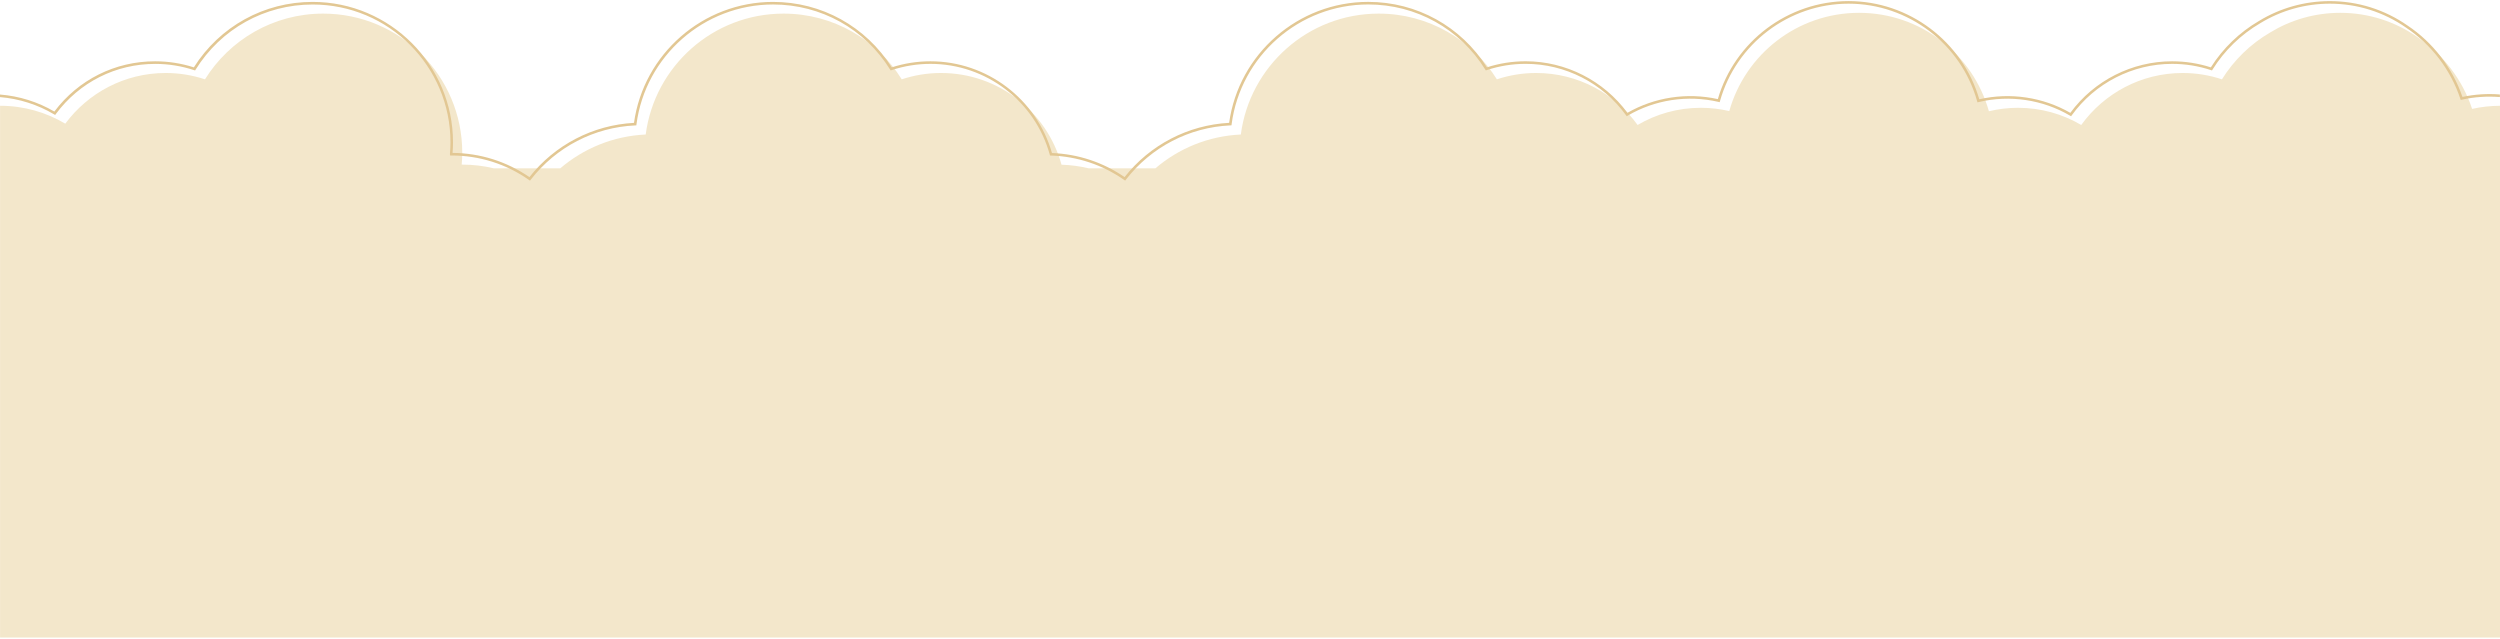
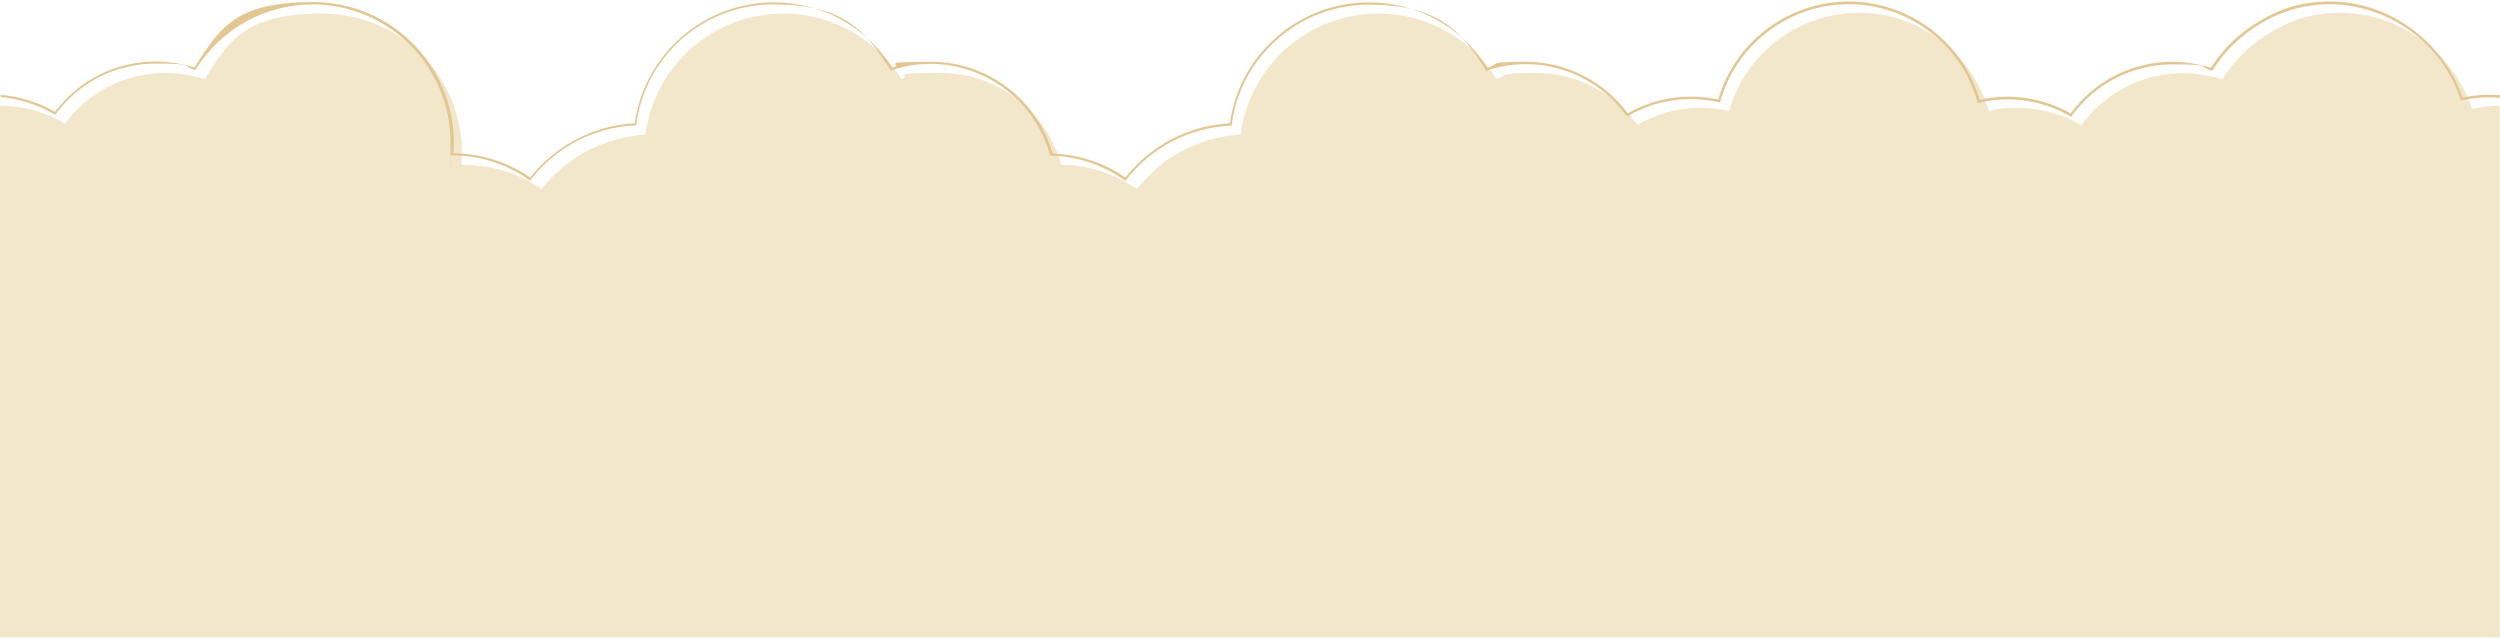
- <svg xmlns="http://www.w3.org/2000/svg" id="Layer_1" data-name="Layer 1" viewBox="0 0 959 245">
+ <svg xmlns="http://www.w3.org/2000/svg" id="Layer_1" version="1.1" viewBox="0 0 959 245">
  <defs>
    <style>
-       .cls-1 {
-         fill: #f3e7cb;
+       .st0 {
+         fill: #e2c793;
      }

-       .cls-1, .cls-2 {
-         stroke-width: 0px;
-       }
- 
-       .cls-2 {
-         fill: #e2c793;
+       .st1 {
+         fill: #f3e7cb;
      }
    </style>
  </defs>
-   <path class="cls-1" d="m948.3,41.76c-3.77-11.36-11.25-21.03-21.01-27.56-8.38-5.84-18.56-9.28-29.55-9.28-9.86,0-19.08,2.76-26.92,7.55-7.53,4.39-13.88,10.57-18.48,17.96-4.74-1.57-9.8-2.43-15.06-2.43-16.02,0-30.2,7.87-38.92,19.94-7.12-4.18-15.41-6.59-24.26-6.59-3.84,0-7.58.47-11.16,1.32-6.1-21.78-26.08-37.75-49.8-37.75s-43.67,15.95-49.79,37.69c-3.51-.82-7.16-1.26-10.91-1.26-8.85,0-17.14,2.41-24.26,6.59-8.71-12.07-22.89-19.94-38.92-19.94-5.26,0-10.32.86-15.06,2.43-9.42-15.13-26.19-25.21-45.33-25.21-27.1,0-49.47,20.21-52.89,46.38-12.49.57-23.87,5.36-32.77,12.97h-25.57c-3.37-.8-6.86-1.28-10.44-1.39-5.6-20.28-24.17-35.18-46.23-35.18-5.26,0-10.32.86-15.06,2.43-9.42-15.13-26.19-25.21-45.33-25.21-27.1,0-49.47,20.21-52.89,46.38-12.49.57-23.87,5.36-32.77,12.97h-25.49c-3.91-.94-7.98-1.43-12.18-1.43-.05,0-.09,0-.14,0,.13-1.51.21-3.02.21-4.56,0-29.47-23.89-53.36-53.36-53.36-19.14,0-35.91,10.08-45.33,25.21-4.74-1.57-9.8-2.43-15.06-2.43-15.8,0-29.79,7.65-38.53,19.44-7.32-4.36-15.88-6.87-25.02-6.87v204h959V40.58c-3.68,0-7.25.42-10.7,1.19Z" />
-   <path class="cls-2" d="m0,37.25c7.33.61,14.43,2.86,20.76,6.62l.39.23.27-.36c9.07-12.22,22.96-19.23,38.13-19.23,5.07,0,10.09.81,14.91,2.4l.37.12.21-.33C84.77,11.06,101.55,1.73,119.94,1.73c29.15,0,52.86,23.71,52.86,52.86,0,1.41-.07,2.89-.21,4.52l.09.54h.54c10.69,0,20.96,3.24,29.7,9.38l.39.27.29-.38c9.71-12.51,24.32-20.1,40.08-20.81l.42-.02.05-.42c3.43-26.19,25.95-45.95,52.4-45.95,18.38,0,35.17,9.34,44.9,24.97l.21.33.37-.12c4.82-1.59,9.84-2.4,14.91-2.4,21.28,0,40.09,14.31,45.75,34.81l.1.36h.37c10.1.33,19.81,3.55,28.06,9.35l.39.27.29-.38c9.71-12.51,24.32-20.1,40.08-20.81l.42-.02.05-.42c3.42-26.19,25.95-45.95,52.4-45.95,18.39,0,35.17,9.34,44.9,24.97l.21.33.37-.12c4.82-1.59,9.84-2.4,14.91-2.4,15.2,0,29.59,7.38,38.51,19.73l.27.37.39-.23c10.36-6.09,22.91-8.04,34.8-5.27l.46.11.13-.46c6.18-21.98,26.46-37.33,49.3-37.33s43.16,15.37,49.32,37.39l.13.46.47-.11c11.95-2.85,24.62-.92,35.05,5.22l.39.23.27-.37c8.92-12.36,23.31-19.73,38.51-19.73,5.07,0,10.08.81,14.91,2.4l.37.12.21-.33c4.54-7.3,10.87-13.45,18.32-17.8,8.01-4.89,17.23-7.48,26.66-7.48,10.52,0,20.64,3.18,29.27,9.2,9.74,6.51,17.13,16.21,20.81,27.3l.14.43.44-.1c4.8-1.07,9.71-1.4,14.55-1.01.01,0,.03,0,.04,0v-.99c-4.77-.38-9.63-.07-14.37.94-3.8-11.12-11.26-20.84-21.05-27.38-8.79-6.13-19.11-9.37-29.84-9.37-9.61,0-19.01,2.64-27.17,7.62-7.46,4.35-13.83,10.5-18.45,17.79-4.81-1.55-9.8-2.33-14.85-2.33-15.37,0-29.93,7.38-39.05,19.78-10.45-6.01-23.02-7.93-34.93-5.21-6.44-22.2-26.99-37.66-50.15-37.66s-43.68,15.44-50.14,37.6c-11.86-2.64-24.31-.7-34.68,5.26-9.12-12.39-23.69-19.78-39.05-19.78-5.05,0-10.04.78-14.85,2.33-9.95-15.73-26.94-25.11-45.55-25.11-26.81,0-49.66,19.92-53.33,46.4-15.74.84-30.31,8.4-40.12,20.81-8.23-5.67-17.84-8.85-27.85-9.23-5.9-20.74-25.01-35.19-46.61-35.19-5.05,0-10.04.78-14.85,2.33-9.95-15.73-26.94-25.11-45.54-25.11-26.81,0-49.66,19.92-53.33,46.4-15.74.84-30.31,8.4-40.12,20.81-8.71-6-18.89-9.21-29.48-9.29.11-1.45.17-2.78.17-4.06,0-29.7-24.16-53.86-53.86-53.86-18.6,0-35.6,9.38-45.55,25.11-4.81-1.55-9.8-2.33-14.85-2.33-15.33,0-29.4,7.02-38.66,19.28C14.5,39.07,7.36,36.85,0,36.26v.99Z" />
+   <path class="st1" d="M948.3,41.8c-3.8-11.4-11.2-21-21-27.6-8.4-5.8-18.6-9.3-29.5-9.3s-19.1,2.8-26.9,7.6c-7.5,4.4-13.9,10.6-18.5,18-4.7-1.6-9.8-2.4-15.1-2.4-16,0-30.2,7.9-38.9,19.9-7.1-4.2-15.4-6.6-24.3-6.6s-7.6.5-11.2,1.3c-6.1-21.8-26.1-37.8-49.8-37.8s-43.7,16-49.8,37.7c-3.5-.8-7.2-1.3-10.9-1.3-8.8,0-17.1,2.4-24.3,6.6-8.7-12.1-22.9-19.9-38.9-19.9s-10.3.9-15.1,2.4c-9.4-15.1-26.2-25.2-45.3-25.2-27.1,0-49.5,20.2-52.9,46.4-14.4.8-24.8,7.4-28.7,10.1s-11.2,10.7-11.2,10.7c-13.2-9-25.4-9.1-28.9-9.2-5.6-20.3-24.2-35.2-46.2-35.2s-10.3.9-15.1,2.4c-9.4-15.1-26.2-25.2-45.3-25.2-27.1,0-49.5,20.2-52.9,46.4-15.4,1.1-25.7,8.1-27.7,9.5-7.1,4.8-12.2,11.4-12.2,11.4-12.7-9-26.4-9.3-30.6-9.3h-.1c.1-1.5.2-3,.2-4.6,0-29.5-23.9-53.4-53.4-53.4s-35.9,10.1-45.3,25.2c-4.7-1.6-9.8-2.4-15.1-2.4-15.8,0-29.8,7.7-38.5,19.4-7.3-4.4-15.9-6.9-25-6.9v204h959V40.6c-3.7,0-7.2.4-10.7,1.2h0Z" />
+   <path class="st0" d="M0,37.2c7.3.6,14.4,2.9,20.8,6.6l.4.2.3-.4c9.1-12.2,23-19.2,38.1-19.2s10.1.8,14.9,2.4h.4c0,.1.2-.2.2-.2C84.8,11.1,101.6,1.7,119.9,1.7c29.1,0,52.9,23.7,52.9,52.9s0,2.9-.2,4.5v.5h.6c10.7,0,21,3.2,29.7,9.4l.4.3.3-.4c9.7-12.5,24.3-20.1,40.1-20.8h.4s0-.4,0-.4c3.4-26.2,25.9-46,52.4-46s35.2,9.3,44.9,25l.2.3h.4c4.8-1.7,9.8-2.5,14.9-2.5,21.3,0,40.1,14.3,45.8,34.8v.4h.5c10.1.3,19.8,3.5,28.1,9.4l.4.3.3-.4c9.7-12.5,24.3-20.1,40.1-20.8h.4s0-.4,0-.4c3.4-26.2,26-46,52.4-46s35.2,9.3,44.9,25l.2.3h.4c4.8-1.7,9.8-2.5,14.9-2.5,15.2,0,29.6,7.4,38.5,19.7l.3.4.4-.2c10.4-6.1,22.9-8,34.8-5.3h.5c0,.1.1-.3.1-.3,6.2-22,26.5-37.3,49.3-37.3s43.2,15.4,49.3,37.4v.5c.1,0,.6-.1.6-.1,12-2.8,24.6-.9,35,5.2l.4.2.3-.4c8.9-12.4,23.3-19.7,38.5-19.7s10.1.8,14.9,2.4h.4c0,.1.2-.2.2-.2,4.5-7.3,10.9-13.4,18.3-17.8,8-4.9,17.2-7.5,26.7-7.5s20.6,3.2,29.3,9.2c9.7,6.5,17.1,16.2,20.8,27.3v.4c.1,0,.6,0,.6,0,4.8-1.1,9.7-1.4,14.5-1h0v-1c-4.8-.4-9.6,0-14.4.9-3.8-11.1-11.3-20.8-21-27.4-8.8-6.1-19.1-9.4-29.8-9.4s-19,2.6-27.2,7.6c-7.5,4.4-13.8,10.5-18.5,17.8-4.8-1.5-9.8-2.3-14.8-2.3-15.4,0-29.9,7.4-39,19.8-10.5-6-23-7.9-34.9-5.2-6.4-22.2-27-37.7-50.2-37.7s-43.7,15.4-50.1,37.6c-11.9-2.6-24.3-.7-34.7,5.3-9.1-12.4-23.7-19.8-39-19.8s-10,.8-14.8,2.3c-10-15.7-26.9-25.1-45.5-25.1-26.8,0-49.7,19.9-53.3,46.4-15.7.8-30.3,8.4-40.1,20.8-8.2-5.7-17.8-8.8-27.9-9.2-5.9-20.7-25-35.2-46.6-35.2s-10,.8-14.9,2.3c-10-15.7-26.9-25.1-45.5-25.1-26.8,0-49.7,19.9-53.3,46.4-15.7.8-30.3,8.4-40.1,20.8-8.7-6-18.9-9.2-29.5-9.3.1-1.5.2-2.8.2-4.1,0-29.7-24.2-53.9-53.9-53.9s-35.6,9.4-45.6,25.1c-4.8-1.5-9.8-2.3-14.8-2.3-15.3,0-29.4,7-38.7,19.3-6.4-3.7-13.5-5.9-20.9-6.5v1Z" />
</svg>
